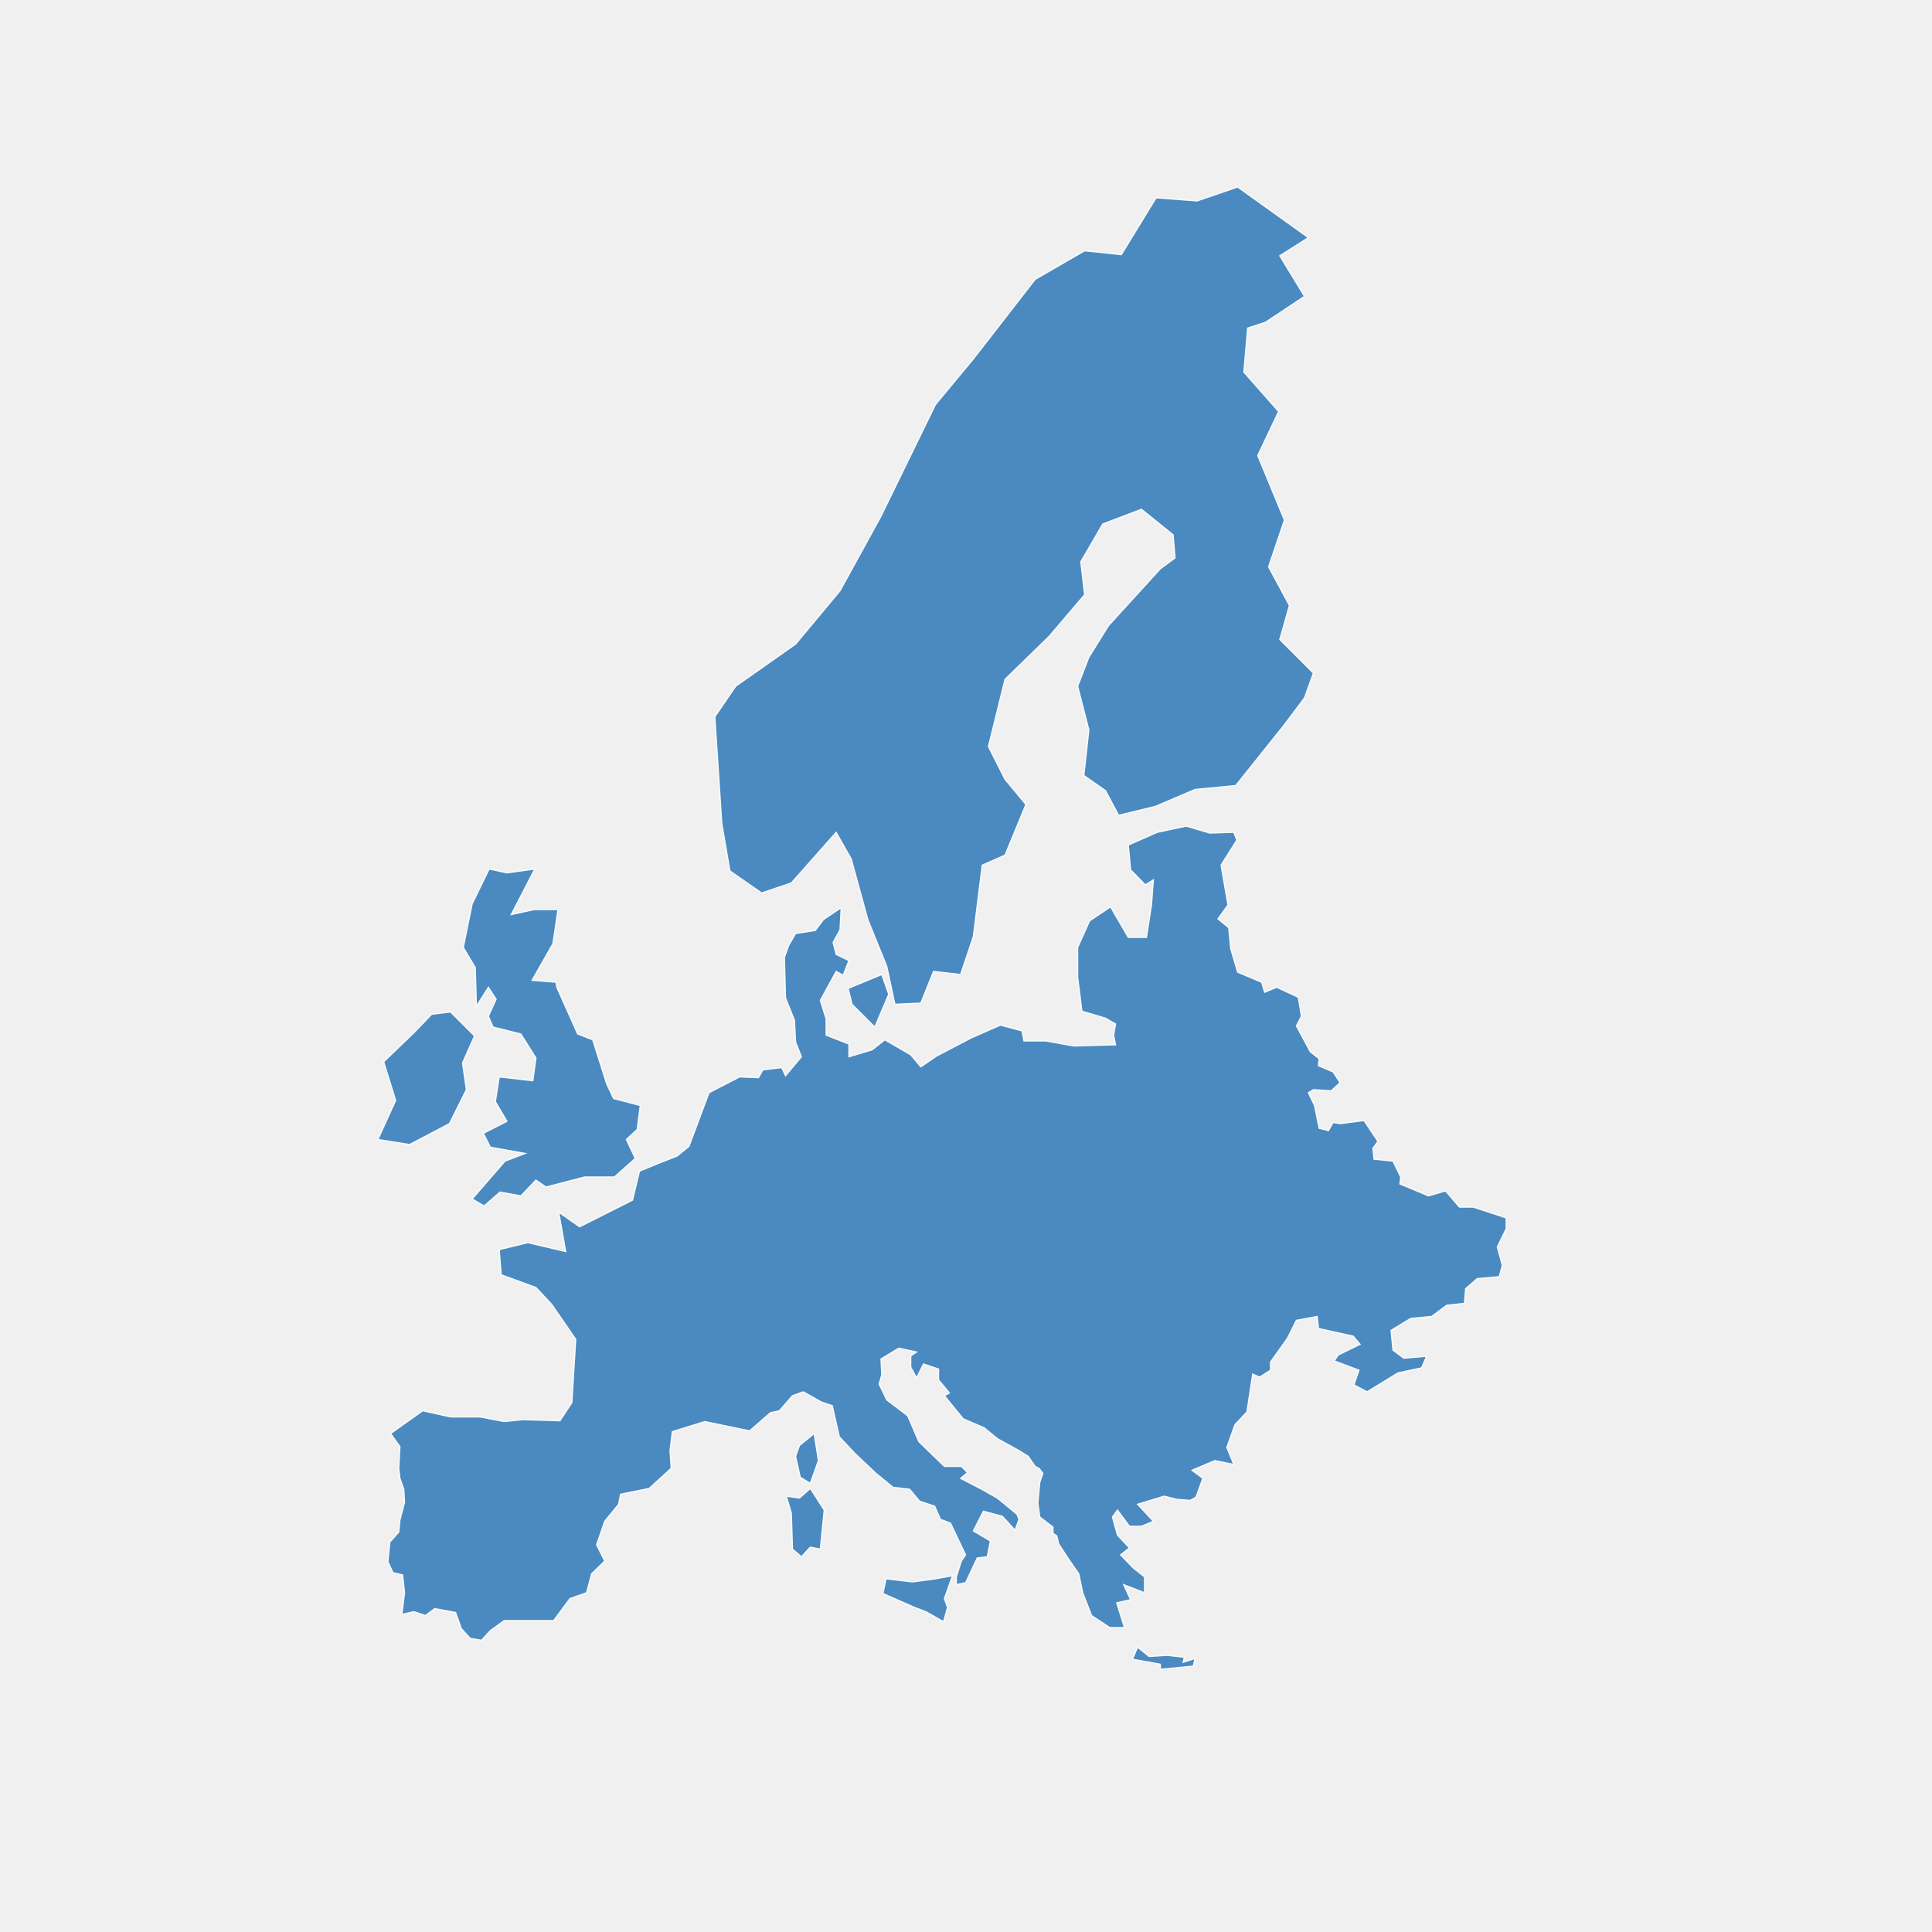
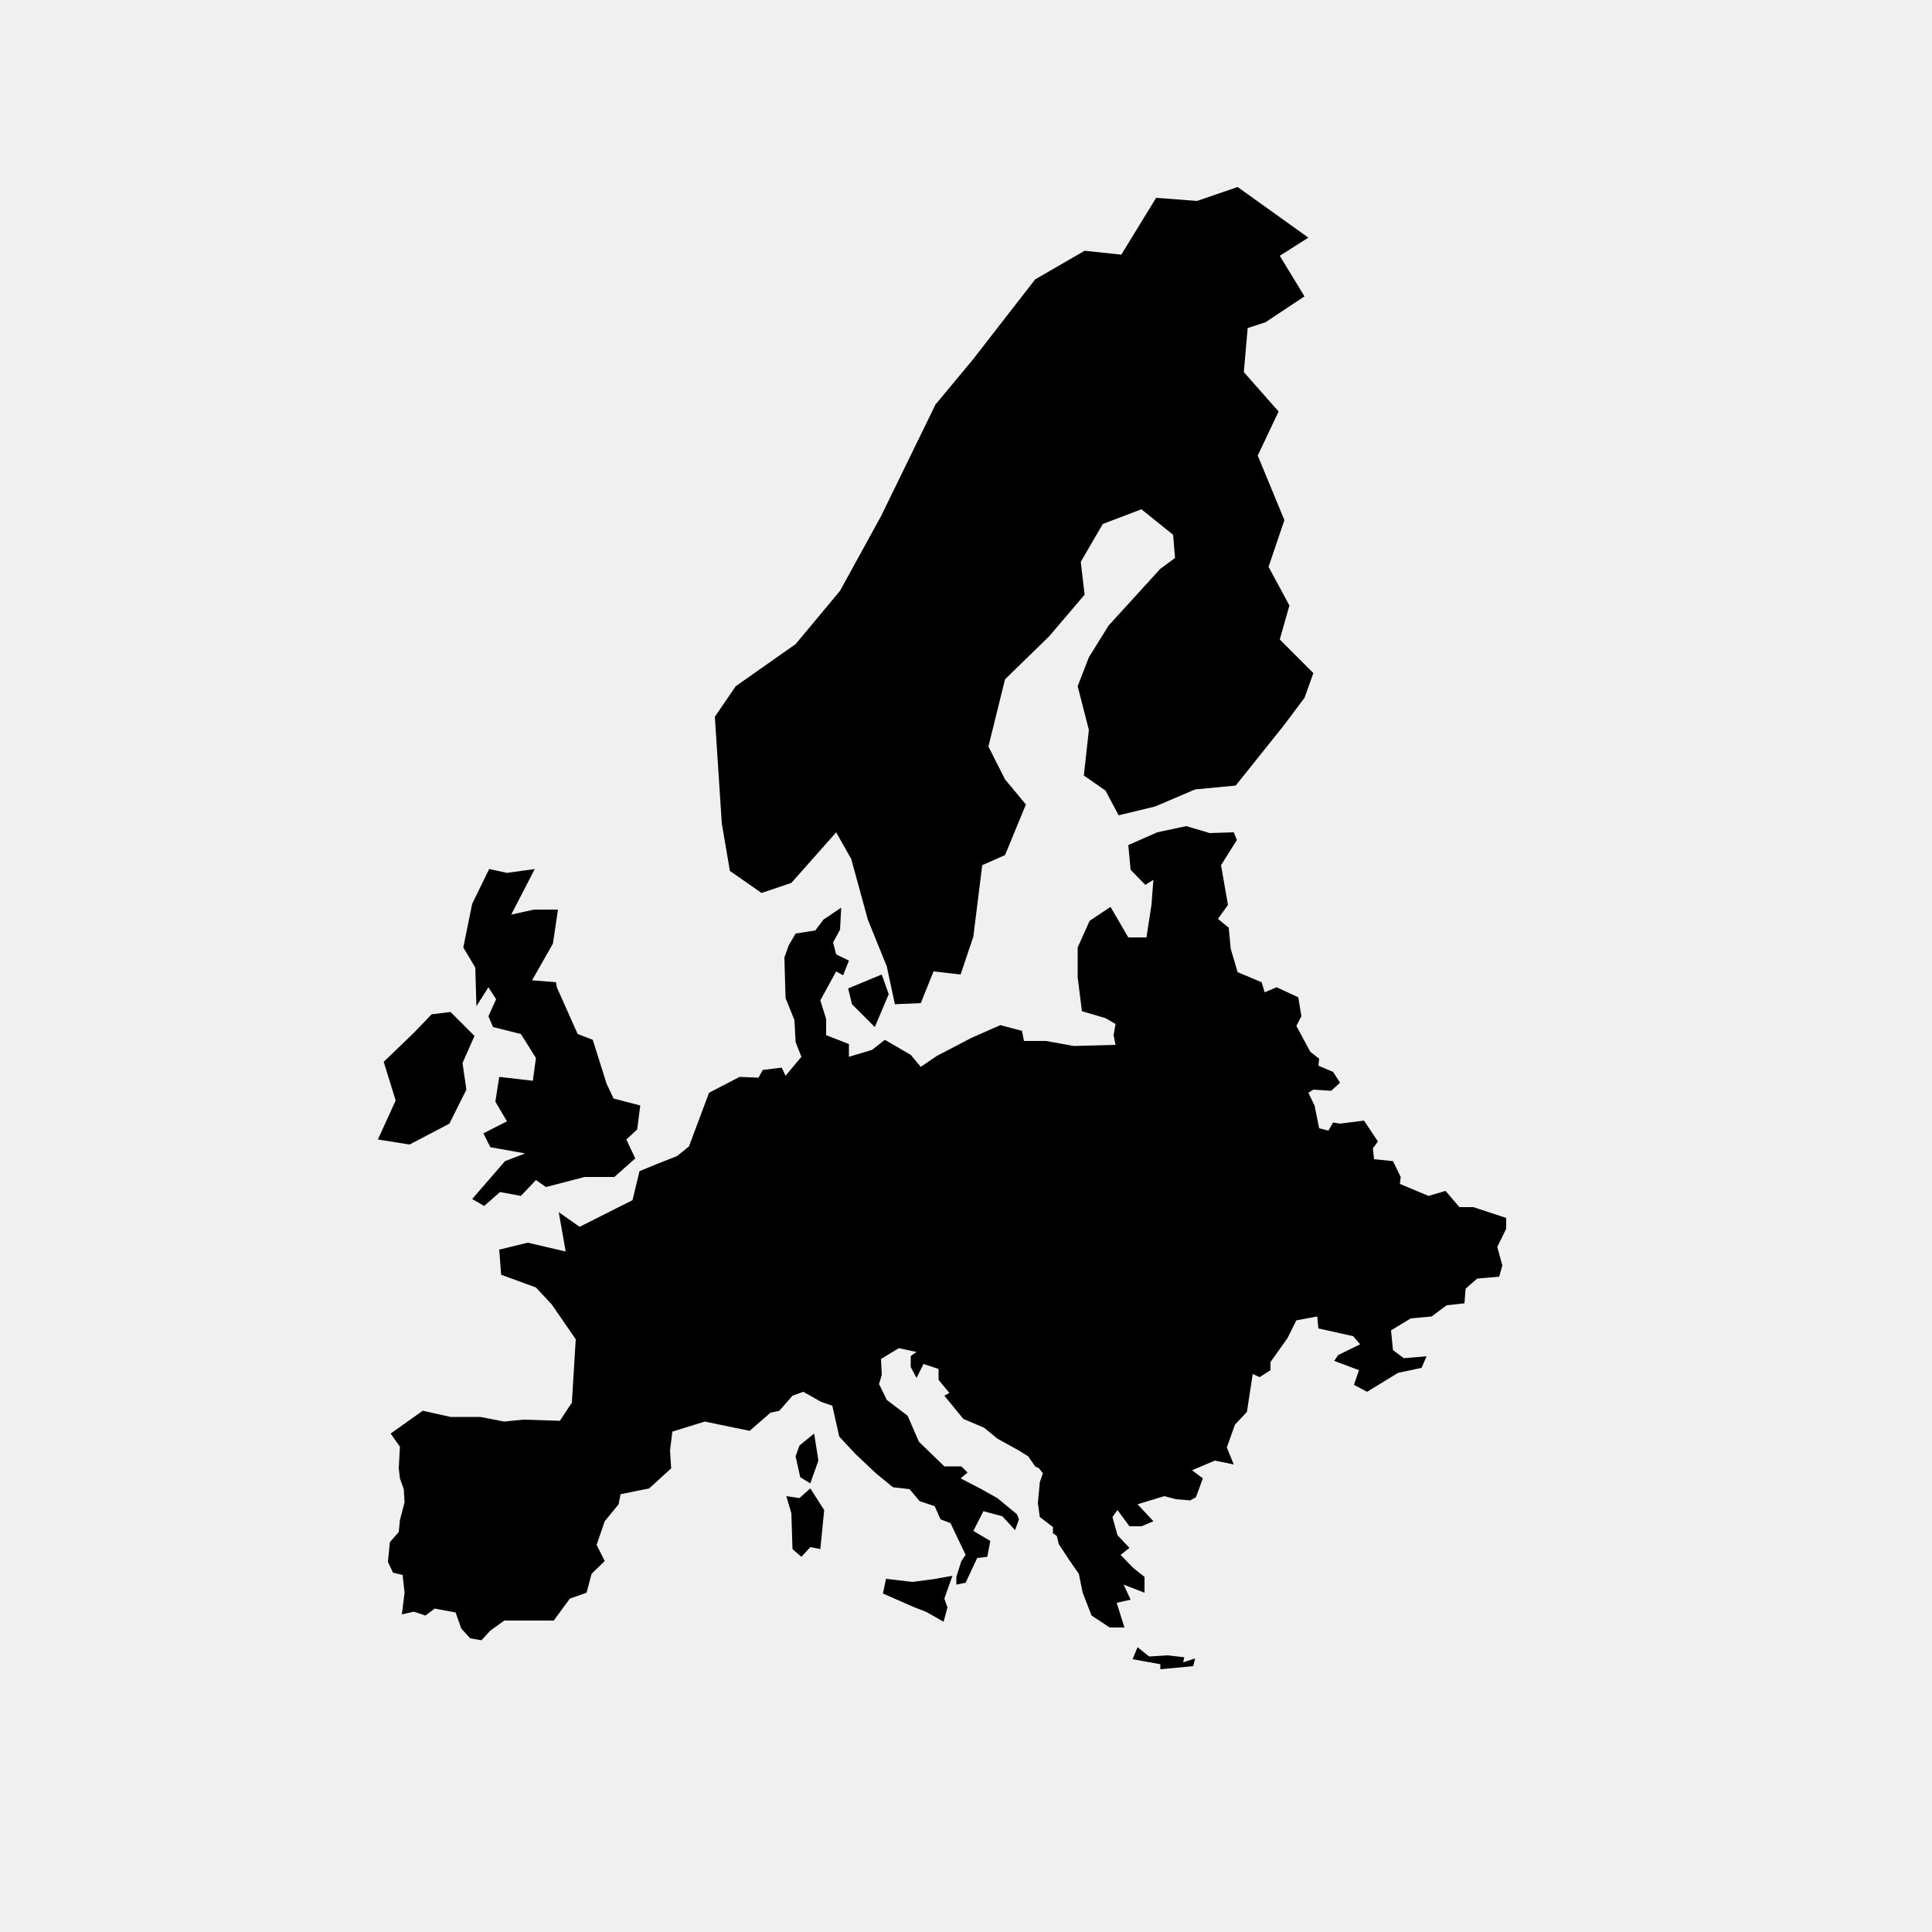
<svg xmlns="http://www.w3.org/2000/svg" version="1.0" id="Ebene_1" x="0px" y="0px" viewBox="0 0 500 500" style="enable-background:new 0 0 500 500;" xml:space="preserve">
  <style type="text/css">
- 	.st0{opacity:0.8;fill:#2171B5;stroke:#FFFFFF;stroke-width:0.3;enable-background:new    ;}
</style>
  <g>
    <polygon class="st0" points="219.5,255.8 220.5,259.9 226.4,265.8 230,257.3 228.2,252.2  " />
    <polygon class="st0" points="209.7,383.9 211.8,378 210.7,371 206.9,374.1 205.9,376.9 207.1,382.3  " />
    <polygon class="st0" points="123.3,260.4 126.4,255.5 128.4,258.6 126.4,263 127.6,265.8 134.8,267.6 134.8,267.6 138.7,273.8    137.9,279.7 137.9,279.7 129.2,278.7 128.2,285.1 131.2,290.2 125.1,293.3 126.9,296.9 135.9,298.5 135.9,298.5 130.7,300.5    122.2,310.3 125.3,312.1 129.4,308.5 134.8,309.5 138.7,305.4 141.3,307.2 151.3,304.6 159,304.6 164.4,299.8 162.1,294.9    164.9,292.3 165.7,286.1 158.8,284.3 157,280.5 153.4,269.1 149.5,267.6 144.1,255.5 143.9,254.2 137.7,253.7 143.1,244.2    144.4,235.4 138.2,235.4 132.3,236.7 138.4,224.9 131.2,225.9 126.6,224.9 122.2,233.9 119.9,245.2 123,250.4  " />
    <polygon class="st0" points="306.5,428.9 302.1,428.4 297.4,428.7 294.4,426.3 293.1,429.4 300.3,430.7 300.3,432 308.8,431.2    309.3,429.2 306.2,430.2  " />
    <polygon class="st0" points="106,296.2 116.3,290.8 120.7,282 119.7,275.1 122.8,268.1 116.6,261.9 111.7,262.5 107.3,267.1    99.3,274.8 102.4,284.8 97.8,294.9  " />
    <polygon class="st0" points="242.1,408.6 236.2,409.4 229.3,408.6 228.5,412.4 236.7,416 239.6,417.1 244.2,419.7 245.2,416    244.4,413.7 246.5,407.8  " />
    <polygon class="st0" points="206.9,387.7 203.5,387.2 204.8,391.6 205.1,400.9 207.4,402.9 209.7,400.4 212.3,400.9 213.3,390.8    209.7,385.2  " />
    <polygon class="st0" points="188.9,225.4 197.1,231.1 204.8,228.5 216.4,215.4 220.3,222.3 224.6,238 229.5,250.1 231.6,259.9    238.3,259.6 241.6,251.4 248.6,252.2 251.9,242.4 254.2,223.9 260.1,221.3 265.5,208.2 260.1,201.7 255.8,193.2 260.1,175.8    271.5,164.7 280.7,153.9 279.7,145.4 285.4,135.6 295.4,131.8 303.6,138.4 304.1,144.4 300.3,147.2 286.9,161.9 281.8,170.1    278.9,177.6 281.8,188.9 280.5,200.7 286.1,204.6 289.5,211 299,208.7 309.3,204.3 319.8,203.3 332.2,187.8 337.6,180.6    339.9,174.2 331.2,165.5 333.7,156.7 328.3,146.7 332.4,134.6 325.5,117.9 330.9,106.5 321.9,96.3 322.9,84.9 327.5,83.4    337.6,76.7 331.2,66.2 338.6,61.5 320.3,48.4 309.8,52 299.2,51.2 290.2,65.9 280.7,64.9 267.9,72.3 251.9,92.9 242.1,104.7    228,133.6 217.4,152.9 205.9,166.7 190.4,177.6 185,185.5 186.8,213.1  " />
    <polygon class="st0" points="389.8,318 389.8,315.2 381.3,312.4 377.7,312.4 374.1,308.2 369.7,309.5 362.3,306.4 362.5,304.6    360.5,300.5 355.6,300 355.3,297.2 356.6,295.4 353,290 346.8,290.8 345,290.5 343.8,292.6 341.4,292 340.2,286.1 338.6,282.8    339.9,282 344.5,282.3 346.8,280.2 345,277.4 341.2,275.8 341.4,274 339.1,272.2 335.5,265.5 336.8,263 336,258.1 330.4,255.5    327.3,256.8 326.5,254.2 320.3,251.6 318.5,245.5 318,240.1 315.2,237.8 317.8,234.2 316,223.9 320.1,217.4 319.3,215.4    313.1,215.6 307,213.8 299.5,215.4 292,218.7 292.6,225.1 296.4,229 298.5,227.7 298,234.2 296.7,242.6 292,242.6 287.4,234.7    282,238.3 278.9,245.2 278.9,252.9 280,261.7 286.1,263.5 288.7,265 288.2,267.9 288.7,270.4 277.9,270.7 270.7,269.4 265,269.4    264.5,266.8 258.9,265.3 251.4,268.6 242.4,273.3 238.3,276.1 235.7,273 229,269.1 225.7,271.7 219.7,273.5 219.7,270.2    213.8,267.9 213.8,263.7 212.3,258.9 216.4,251.4 218.2,252.4 219.7,248.6 216.4,247 215.6,243.9 217.4,240.6 217.7,234.9    213.1,238 211,240.8 205.9,241.6 204.1,244.7 203,247.8 203.3,258.3 205.6,264 205.9,269.7 207.4,273.5 203.3,278.4 202.3,276.3    197.4,276.9 196.3,278.9 191.4,278.7 183.5,282.8 178.3,296.7 175.2,299.2 175.2,299.2 170.6,301 165.5,303.1 163.7,310.6    150,317.5 144.6,313.7 146.4,323.9 136.6,321.6 129.2,323.4 129.7,329.9 138.7,333.2 142.8,337.6 149,346.6 148,363 144.9,367.7    135.4,367.4 130.5,367.9 124.3,366.7 116.6,366.7 109.4,365.1 101.1,371 103.5,374.4 103.2,380 103.5,382.6 104.5,385.4    104.7,388.8 103.5,393.4 103.2,396.5 100.9,399.1 100.4,404.2 101.7,407 104.2,407.6 104.7,412.2 104,417.8 107.1,417.1    110.1,418.1 112.5,416.3 117.9,417.3 119.4,421.5 121.7,424 124.6,424.5 126.9,422 130.5,419.4 135.9,419.4 143.3,419.4    147.5,413.7 151.8,412.2 153.1,407.3 156.5,404 154.4,399.8 156.5,393.7 160.1,389.3 160.6,386.7 168,385.2 173.7,380 173.4,375.4    174,370.5 182.4,367.9 194,370.3 199.4,365.6 201.7,365.1 205.1,361.2 207.9,360.2 212.5,362.8 215.4,363.8 217.2,371.8    221.3,376.2 226.7,381.3 231.1,384.9 235.4,385.4 238,388.5 241.9,389.8 243.4,393.2 246,394.2 247.8,398 249.9,402.4 248.8,404    247.5,408.1 247.5,410.1 249.9,409.6 252.9,403.2 255.5,402.9 256.3,398.8 251.9,396.2 254.5,391.1 259.4,392.4 262.7,396    263.7,393.2 263.2,391.9 258.1,387.7 254,385.4 248.6,382.6 250.4,381.1 248.8,379.5 244.4,379.5 237.8,373.1 234.9,366.4    229.5,362.3 227.5,358.2 228.2,355.8 228,351.7 232.6,348.9 237.2,349.9 236,350.7 235.7,351 235.7,353.8 237.2,356.6 239,353    242.9,354.3 242.9,357.1 245.7,360.5 244.4,361.2 249.3,367.2 254.7,369.5 258.1,372.3 263.7,375.4 263.7,375.4 266.1,376.9    267.9,379.5 268.9,380 269.9,381.3 269.1,383.6 268.6,389 269.1,392.6 272.5,395.2 272.5,396.8 273.5,397.5 274,399.6 276.9,404    279.2,407.3 280.2,412.2 282.5,418.1 287.2,421.2 291,421.2 289,414.8 292.6,414 290.8,410.1 296.2,412.2 296.2,408.1 293.3,405.8    290,402.4 292.3,400.6 289.2,397.3 287.9,392.6 289.2,390.8 292.3,395 295.4,395 298.5,393.7 294.4,389.3 301.3,387.2 304.4,388    308,388.3 309.5,387.5 311.3,382.6 308.5,380.5 314.4,378 319.3,379 317.5,374.6 319.6,368.7 322.7,365.4 324.2,355.6 326,356.4    328.8,354.6 328.8,352.5 333.2,346.3 335.5,341.7 340.9,340.7 341.2,343.8 350.2,345.8 352,347.9 346.3,350.7 345.3,352.2    351.7,354.6 350.4,358.4 353.8,360.2 361.8,355.3 367.9,354 369.2,351 363.3,351.5 360.5,349.4 360,344.3 365.1,341.2 370.5,340.7    374.4,337.8 379,337.3 379.3,333.5 382.3,330.9 388,330.4 388.8,327.5 387.5,322.7  " />
  </g>
</svg>
